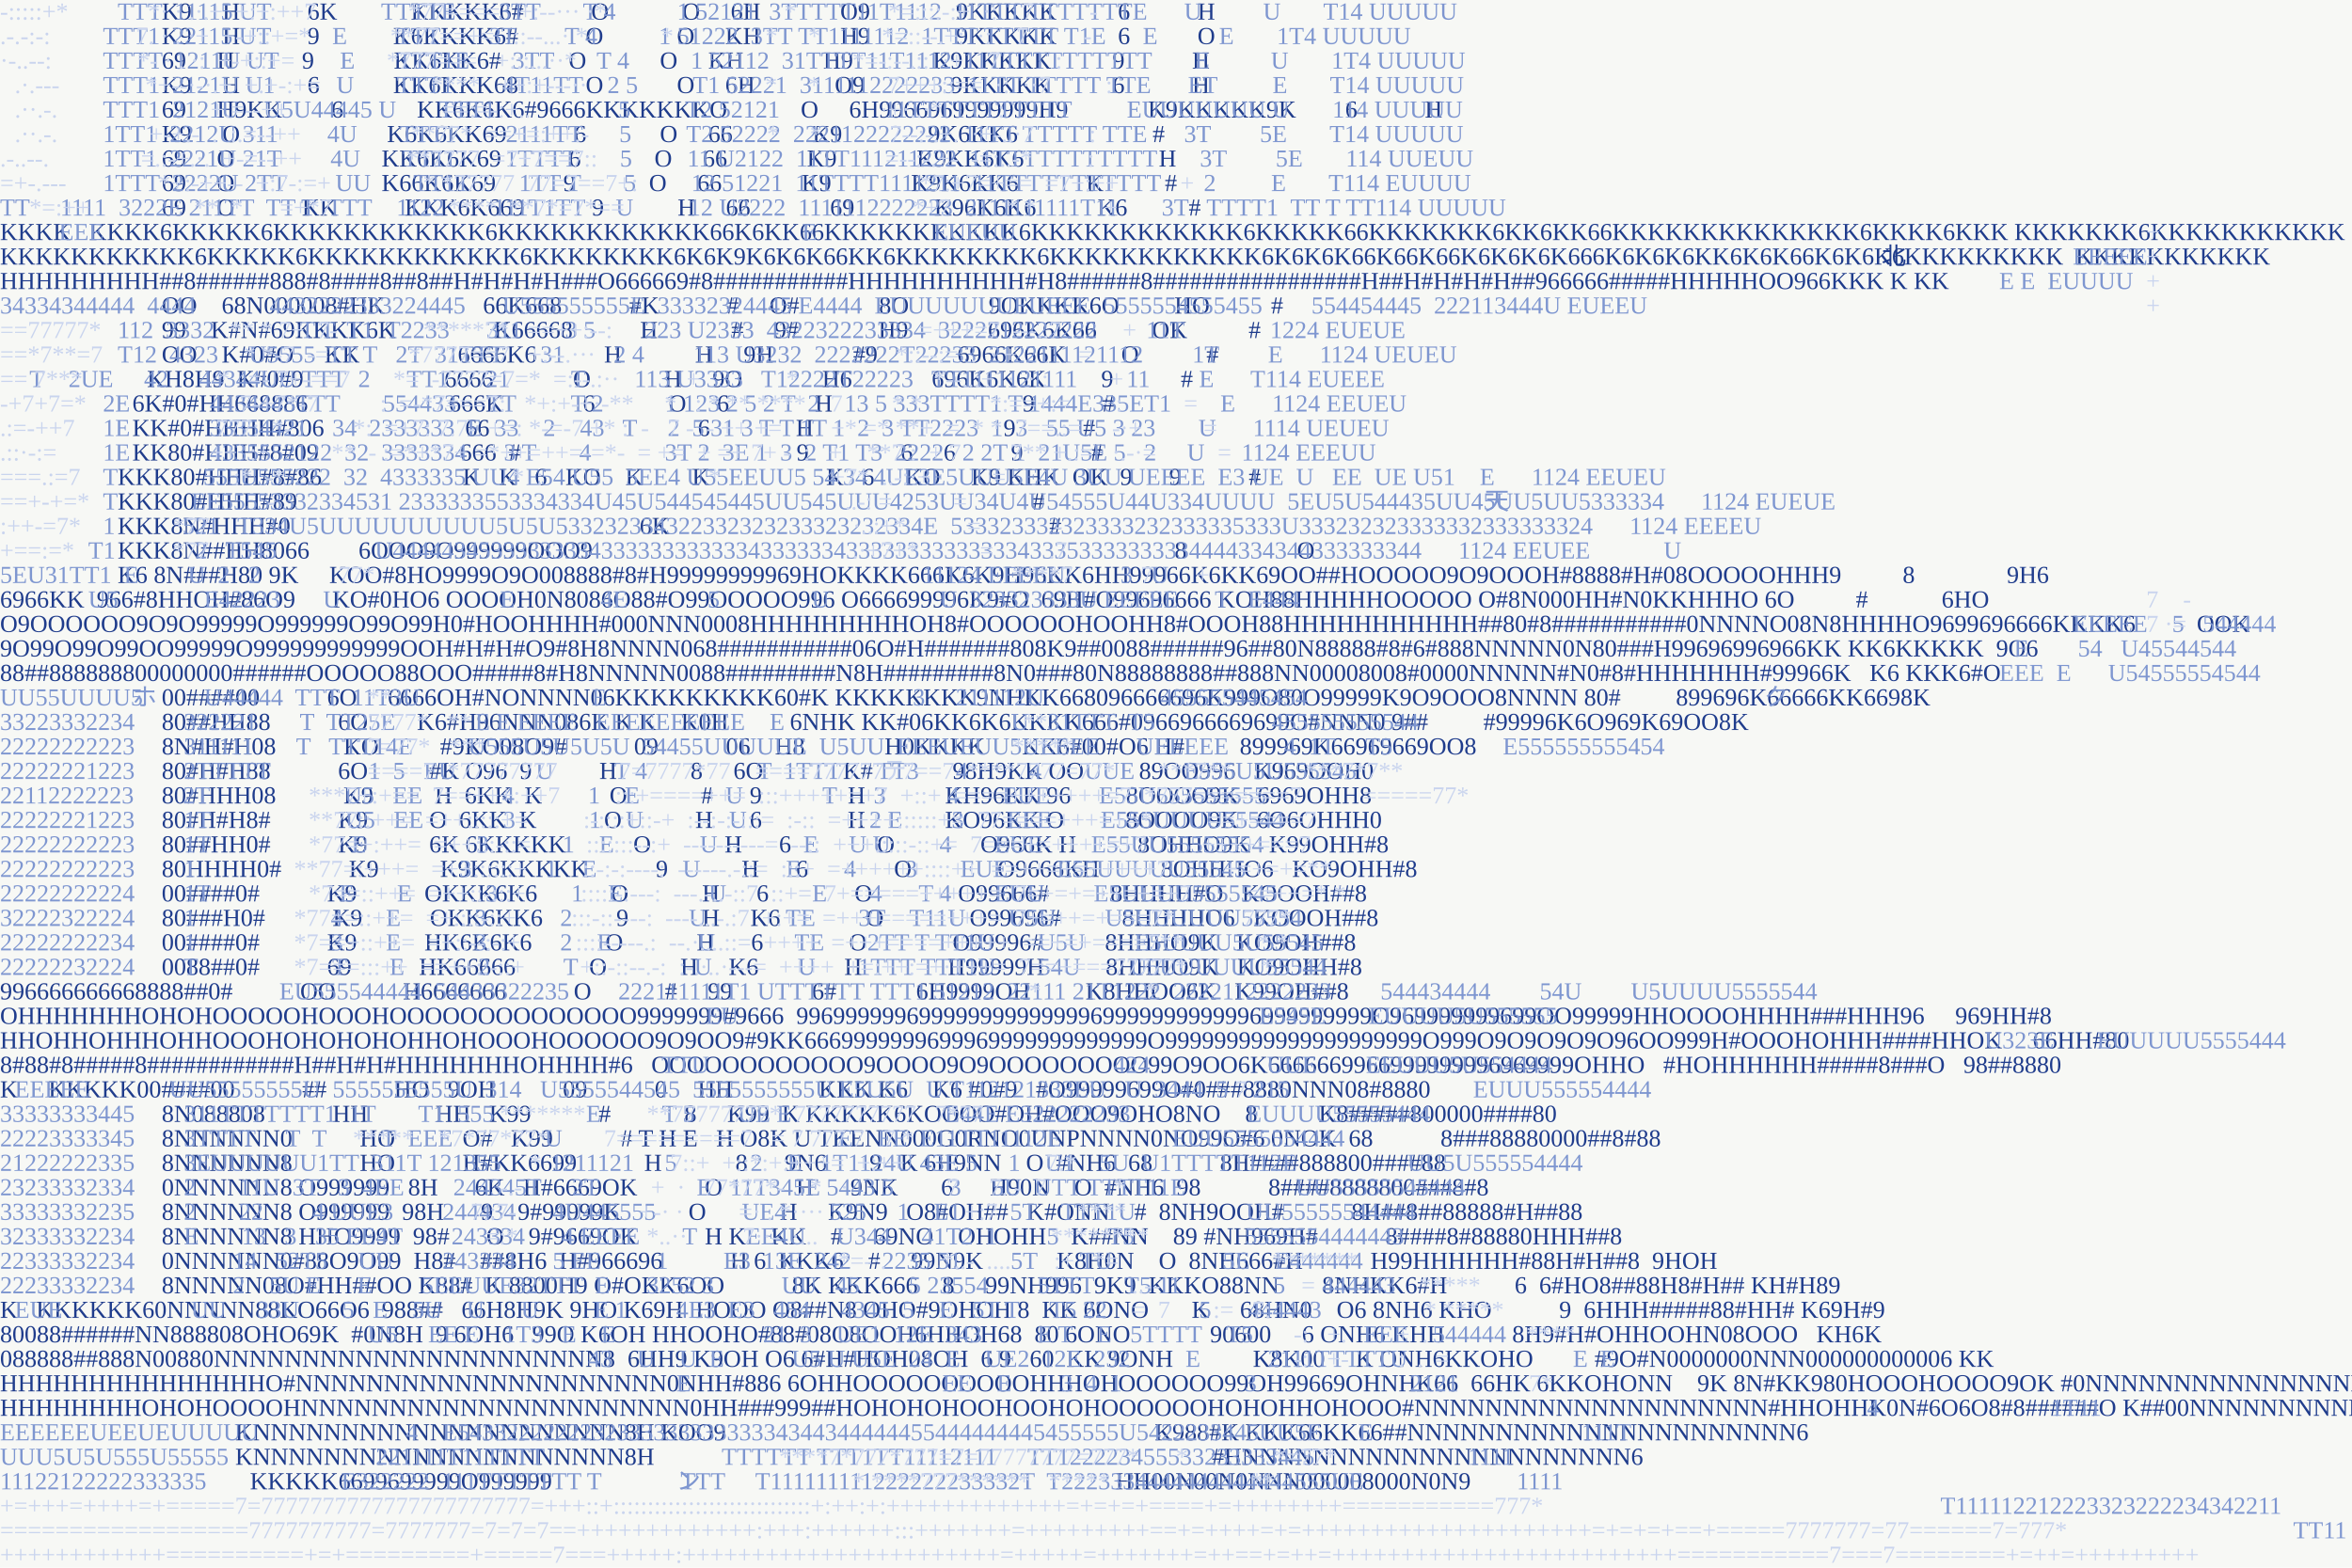
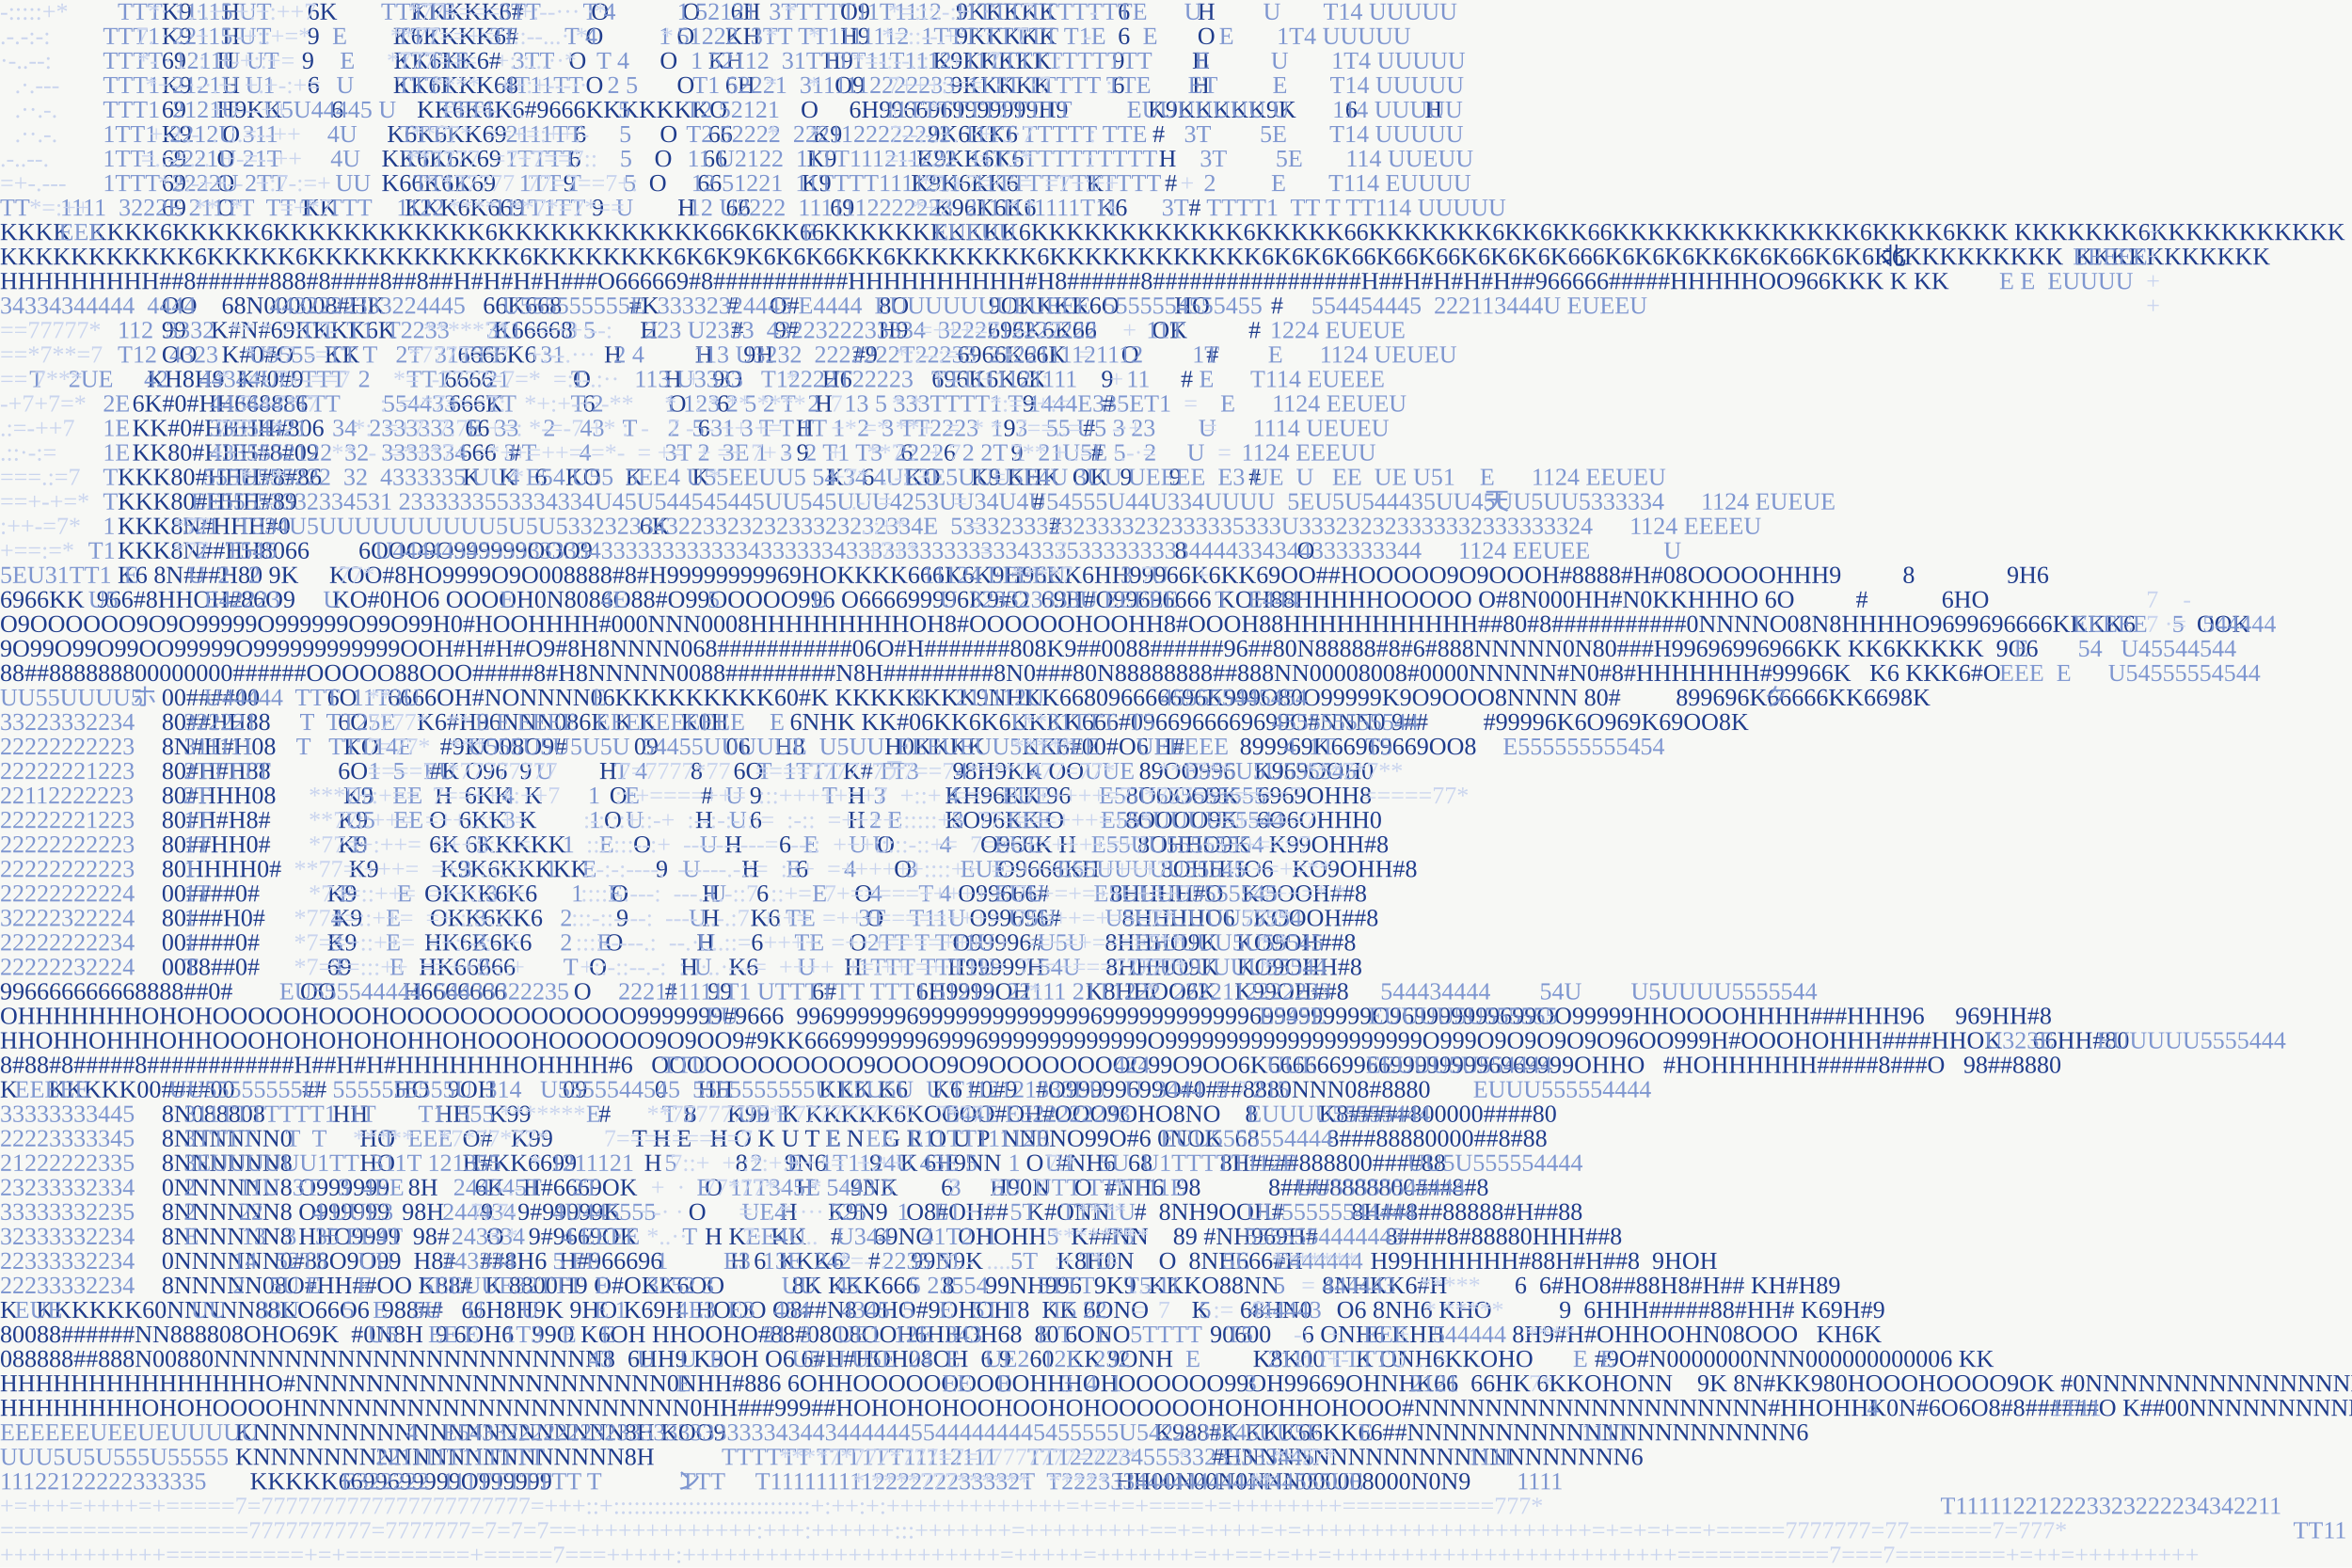
<svg xmlns="http://www.w3.org/2000/svg" viewBox="0 0 960 640" width="960" height="640" role="img" preserveAspectRatio="xMidYMid meet">
  <style>
/* CSS custom properties resolve from the host document when this file is
   inlined; the literal fallbacks make it correct as a standalone &lt;img&gt;. */
.g,.w{font-size:10px;white-space:pre}
.g{font-family:var(--font-mono,"IBM Plex Mono",ui-monospace,SFMono-Regular,Menlo,monospace)}
.w{font-family:var(--font-mono,"IBM Plex Mono",ui-monospace),"Hiragino Sans","Noto Sans JP","Yu Gothic",sans-serif}
.t0{fill:var(--art-ink,#1F3C8C)}
.t1{fill:var(--art-mid,#7E96D0)}
.t2{fill:var(--art-light,#C9D4EE)}
</style>
  <rect width="960" height="640" fill="var(--art-ground,#F7F8F5)" />
  <text class="g t0" x="66.0" y="8.0" textLength="780.0" lengthAdjust="spacing" xml:space="preserve">K9     H           6K            KKKKK6#           O            O     6H             O9              9KKKKK          6           H</text>
  <text class="g t1" x="48.0" y="8.0" textLength="828.0" lengthAdjust="spacing" xml:space="preserve">TTT  11115 UT                  TTTTE       3TT       T 4          1 52121  3TTTTT11T1112  11TTT TTTTTTTE      U          U       T14 UUUUU</text>
  <text class="g t2" x="0.0" y="8.0" textLength="882.0" lengthAdjust="spacing" xml:space="preserve">-:::::+*             *· · .·.+  +:+:++7               *77====   +:--··· ·*                             *               *=::::-:+  ·:    7         -</text>
  <text class="g t0" x="66.0" y="18.0" textLength="780.0" lengthAdjust="spacing" xml:space="preserve">K9     H           9            K6KKKK6#           O            O     KH             H9              9KKKKK          6           O</text>
  <text class="g t1" x="42.0" y="18.0" textLength="834.0" lengthAdjust="spacing" xml:space="preserve">TTT1  22115 UT          E        TTT        3T        T 4          1 51222  3TT TT1111112  1TTT TTTTT T1E      E          E       1T4 UUUUU</text>
  <text class="g t2" x="0.0" y="18.0" textLength="882.0" lengthAdjust="spacing" xml:space="preserve">.-.-:-:              7. · . ·+  +-+::+=*             **77==+=   ::--...· *            *               *     *          *=::--.+:  ·:    7         -</text>
  <text class="g t0" x="66.0" y="28.0" textLength="780.0" lengthAdjust="spacing" xml:space="preserve">69     H           9             KK6KK6#           O            O     KH             H9             K9KKKKK          9           H</text>
  <text class="g t1" x="42.0" y="28.0" textLength="834.0" lengthAdjust="spacing" xml:space="preserve">TTTT  1211U UT          E       TTT1E       3TT       T 4          1 52112  31TTTT11T1112  11TTTTTTTTTTT       E          U       1T4 UUUUU</text>
  <text class="g t2" x="0.0" y="28.0" textLength="882.0" lengthAdjust="spacing" xml:space="preserve">·-..--:              *- · . ·:  +-+::+=               *777===   +:::...··*                                             *=-:--.::  ·+    7         :</text>
  <text class="g t0" x="66.0" y="38.0" textLength="780.0" lengthAdjust="spacing" xml:space="preserve">K9     H           6            KK6KKK68           O            O     6H             O9              9KKKKK          6           H</text>
  <text class="g t1" x="42.0" y="38.0" textLength="834.0" lengthAdjust="spacing" xml:space="preserve">TTT1  2121U U1          U       TTT1        4T11TT    2 5         T1 52221  3111112222233  11TT TTTTT TTE      ET         E       T14 UUUUU</text>
  <text class="g t2" x="6.0" y="38.0" textLength="876.0" lengthAdjust="spacing" xml:space="preserve">.·.---              *+--·-·.+  +.+-:+=                  ****   ++:+---··                             *     *           7+++::==  ·:  ··7         :</text>
  <text class="g t0" x="66.0" y="48.0" textLength="780.0" lengthAdjust="spacing" xml:space="preserve">69     H9KK        6            KK6K6K6#9666KKKKKKKO            O     6H9966969999999H9             K9KKKKK9K        6           H</text>
  <text class="g t1" x="42.0" y="48.0" textLength="834.0" lengthAdjust="spacing" xml:space="preserve">TTT1  2121U    U5U44445 U       TTT1                    5         T2 52121                 11TTTTTTTTTTT         EUUUUUUU U       114 UUUUU</text>
  <text class="g t2" x="6.0" y="48.0" textLength="876.0" lengthAdjust="spacing" xml:space="preserve">.··.-.                         +.=--++                         ==:=-:+..                                                         ·+·..·*         :</text>
  <text class="g t0" x="66.0" y="58.0" textLength="780.0" lengthAdjust="spacing" xml:space="preserve">K9     O                        K6K6KK69           6            O     66             K9              9K6KK6                      #</text>
  <text class="g t1" x="42.0" y="58.0" textLength="834.0" lengthAdjust="spacing" xml:space="preserve">1TT1  2212U 311        4U       TTT1        2111TT      5         T2 52222  2221122222222  11TT TTTTT TTE      3T        5E       T14 UUUUU</text>
  <text class="g t2" x="6.0" y="58.0" textLength="876.0" lengthAdjust="spacing" xml:space="preserve">.··.-.               +-+.-  .  :.=--++                  **77*  ==+=:++:-                             *     *           7--:-.+.  ·+-..·7         :</text>
  <text class="g t0" x="66.0" y="68.0" textLength="780.0" lengthAdjust="spacing" xml:space="preserve">69     O                        KK6K6K69           6            O     66             K9             K9KK6K6                      H</text>
  <text class="g t1" x="42.0" y="68.0" textLength="834.0" lengthAdjust="spacing" xml:space="preserve">1TT1  2221U 21T        4U       TT11        1TTTT       5         11 U2122  11TT111211222  11TTTTTTTTTTT       3T        5E       114 UUEUU</text>
  <text class="g t2" x="0.0" y="68.0" textLength="882.0" lengthAdjust="spacing" xml:space="preserve">.-..--.               =.:-+.·.  +-=--++                 **7777  =7+7==7::                                               =--:-.+-  -=:..-*         :</text>
  <text class="g t0" x="66.0" y="78.0" textLength="780.0" lengthAdjust="spacing" xml:space="preserve">69     O                        K66K6K69           9            O     66             K9             K9K6KK6           K          #</text>
  <text class="g t1" x="42.0" y="78.0" textLength="834.0" lengthAdjust="spacing" xml:space="preserve">1TTT  2222U 2TT        UU       TT1T        1TT T       5         12 51221  11TTTT1111211  11TTTTTTTTTTT       2         E       T114 EUUUU</text>
  <text class="g t2" x="0.0" y="78.0" textLength="882.0" lengthAdjust="spacing" xml:space="preserve">=+-.---               *+:-++--  +:7-:=+               * *77777  77=7==7+:                                              *7:+7=+==  =7+:++          +</text>
  <text class="g t0" x="66.0" y="88.0" textLength="780.0" lengthAdjust="spacing" xml:space="preserve">69     O           KK           KKK6K669           9            H     66             69             K96K6K6          K6          #</text>
  <text class="g t1" x="0.0" y="88.0" textLength="876.0" lengthAdjust="spacing" xml:space="preserve">TT     1111  3222E 211TT  TT T  TTT    1122        111T1TT     U         12 U2222  1111112222223  2111111111T11       3T   TTTT1  TT T TT114 UUUUU</text>
  <text class="g t2" x="12.0" y="88.0" textLength="870.0" lengthAdjust="spacing" xml:space="preserve">*=:++                 **  *      =+*7                   ****  **7*=7*==                                               *+7         * *           +</text>
  <text class="g t0" x="0.0" y="98.0" textLength="846.0" lengthAdjust="spacing" xml:space="preserve">KKKK   KKKK6KKKKK6KKKKKKKKKKKK6KKKKKKKKKKKK66K6KK66KKKKKKKKKKK6KKKKKKKKKKKK6KKKKK66KKKKKKK6KK6KK66KKKKKKKKKKKKKK6KKKK6KKK KKKKKKK6KKKKKKKKKKK</text>
  <text class="g t1" x="24.0" y="98.0" textLength="852.0" lengthAdjust="spacing" xml:space="preserve">EEE                                                                                                                  E                   EUEUU</text>
  <text class="g t2" x="876.0" y="98.0" textLength="6.0" lengthAdjust="spacing" xml:space="preserve">+</text>
  <text class="g t0" x="0.0" y="108.0" textLength="846.0" lengthAdjust="spacing" xml:space="preserve">KKKKKKKKKKK6KKKKK6KKKKKKKKKKKK6KKKKKKKK6K6K9K6K6K66KK6KKKKKKKK6KKKKKKKKKKKK6K6K6K66K66K66K6K6K6K666K6K6K6KK6K6K66K6K6K6KKKKKKKKK  KKKKKKKKKKK</text>
  <text class="g t1" x="846.0" y="108.0" textLength="30.0" lengthAdjust="spacing" xml:space="preserve">EEEEE</text>
  <text class="g t2" x="876.0" y="108.0" textLength="6.0" lengthAdjust="spacing" xml:space="preserve">+</text>
  <text class="g t0" x="0.0" y="118.0" textLength="846.0" lengthAdjust="spacing" xml:space="preserve">HHHHHHHHH##8######888#8####8##8##H#H#H#H###O666669#8###########HHHHHHHHHH#H8######8#################H##H#H#H#H##966666#####HHHHHOO966KKK K KK</text>
  <text class="g t1" x="816.0" y="118.0" textLength="60.0" lengthAdjust="spacing" xml:space="preserve">E E  EUUUU</text>
  <text class="g t2" x="876.0" y="118.0" textLength="6.0" lengthAdjust="spacing" xml:space="preserve">+</text>
  <text class="g t0" x="66.0" y="128.0" textLength="780.0" lengthAdjust="spacing" xml:space="preserve">OO    68N000008#HK                66K668           #K           #     O#             8O             9OKKKK6O         HO          #</text>
  <text class="g t1" x="0.0" y="128.0" textLength="876.0" lengthAdjust="spacing" xml:space="preserve">34334344444  4444            4432222333224445      U555555555E  33332324445 E4444  EUUUUUUUEUEEE  5555554555455        554454445  222113444U EUEEU</text>
  <text class="g t2" x="876.0" y="128.0" textLength="6.0" lengthAdjust="spacing" xml:space="preserve">+</text>
  <text class="g t0" x="66.0" y="138.0" textLength="780.0" lengthAdjust="spacing" xml:space="preserve">99    K#N#69KKKK6K                K66668           H            #     9#             H9             696K6K66         OK          #</text>
  <text class="g t1" x="48.0" y="138.0" textLength="828.0" lengthAdjust="spacing" xml:space="preserve">112  3332              T T  T1  T2233      311       3 5        223 U2333  4322322233334  3222212222222        11T              1224 EUEUE</text>
  <text class="g t2" x="0.0" y="138.0" textLength="882.0" lengthAdjust="spacing" xml:space="preserve">==77777*                     ** * 7+  7-              *****7*   ==++:--:                                                  =+++=7  ---..7          +</text>
  <text class="g t0" x="66.0" y="148.0" textLength="780.0" lengthAdjust="spacing" xml:space="preserve">OO    K#0#O     KK                6666K6           H            H     9H             #9             6966K66K         O           #</text>
  <text class="g t1" x="48.0" y="148.0" textLength="828.0" lengthAdjust="spacing" xml:space="preserve">T12  4323     U5555  TT T   2T  31TTT      31        2 4        113 U3232  2222222T22233  2122111121112        1T        E      1124 UEUEU</text>
  <text class="g t2" x="0.0" y="148.0" textLength="882.0" lengthAdjust="spacing" xml:space="preserve">==*7**=7                       * *-7  -=             *7777==7   +:--.···                                                 *::--:=  .  · +          =</text>
  <text class="g t0" x="60.0" y="158.0" textLength="786.0" lengthAdjust="spacing" xml:space="preserve">KH8H9  K#0#9                       6666             O            H     9O             H6             696K6K6K         9           #</text>
  <text class="g t1" x="12.0" y="158.0" textLength="864.0" lengthAdjust="spacing" xml:space="preserve">T    2UE     42     44344UU TTT  2      TT1      21          T        113 U3333   T12222T22223   TT1111121111        11        E      T114 EUEEE</text>
  <text class="g t2" x="0.0" y="158.0" textLength="882.0" lengthAdjust="spacing" xml:space="preserve">== 7***                      *   =- 7+-==7       *=  -7777=7=*  =:--.:··           +              *                      *--..:+  ·  · :          +</text>
  <text class="g t0" x="54.0" y="168.0" textLength="792.0" lengthAdjust="spacing" xml:space="preserve">6K#0#HH668886                       666K             6            O     6              H                               9           #</text>
  <text class="g t1" x="42.0" y="168.0" textLength="834.0" lengthAdjust="spacing" xml:space="preserve">2E             4434443TTT       554433     TT         T 2          1 123 2 5 2 T  2    13 5 333TTTT1 T 1444E335ET1        E      1124 EEUEU</text>
  <text class="g t2" x="0.0" y="168.0" textLength="882.0" lengthAdjust="spacing" xml:space="preserve">-+7+7=*                         7-+7*-7          :  =-*7===7:   *+:+-+·-**     *   : * ** ****    7        * *           *:==+:=     · :          =</text>
  <text class="g t0" x="54.0" y="178.0" textLength="792.0" lengthAdjust="spacing" xml:space="preserve">KK#0#HHHH#806                       66                                  6              H                               9           #</text>
  <text class="g t1" x="42.0" y="178.0" textLength="834.0" lengthAdjust="spacing" xml:space="preserve">1E             33354421    34  2333333  E  33    2    43   T     2  5 31 3 T T 1T 1  2  3 TT2223  1  3   55 U5 3 23       U      1114 UEUEU</text>
  <text class="g t2" x="0.0" y="178.0" textLength="882.0" lengthAdjust="spacing" xml:space="preserve">.:=-++7                       777:  *-          *:  =+7: 7.7-  +=: *-=-7 +* :  -   7 -  - ++ +=        +* =* **+  =  * *  7==.:=     -·+          =</text>
  <text class="g t0" x="54.0" y="188.0" textLength="792.0" lengthAdjust="spacing" xml:space="preserve">KK80#HHH#8#09                       666  #                                             9               6     6         9           #</text>
  <text class="g t1" x="42.0" y="188.0" textLength="834.0" lengthAdjust="spacing" xml:space="preserve">1E             4335552122  32  3333334      3 T       4            3T 2  3E 1  3  2 T1 T3  2222   2 2T 1  21U5E 5   2     U      1124 EEEUU</text>
  <text class="g t2" x="0.0" y="188.0" textLength="882.0" lengthAdjust="spacing" xml:space="preserve">.::·-:=                         ++  :+          **  - :=*+*7+ =*++=++=-=*-  = +=  + =+ 7+ -  :   +    **7 :  + 7        7** +.:=   ·.-·=          =</text>
  <text class="g t0" x="48.0" y="198.0" textLength="798.0" lengthAdjust="spacing" xml:space="preserve">KKK80#HHH#8#86                       K   K   6   KO    K        K                   K   6     KO     K9 KHK  OK  9      9           #</text>
  <text class="g t1" x="42.0" y="198.0" textLength="834.0" lengthAdjust="spacing" xml:space="preserve">T              555U555222  32  4333335 UU4 E54 U55  5EE4 U55EEUU5 54 34 4UE3E5UUU5E4U 3UU UEEEE  E3 UE  U   EE  UE U51    E      1124 EEUEU</text>
  <text class="g t2" x="0.0" y="198.0" textLength="882.0" lengthAdjust="spacing" xml:space="preserve">===.:=7                         :*  -*                                     *  :                           *                  +7*  ..-:·+          =</text>
  <text class="g t0" x="48.0" y="208.0" textLength="798.0" lengthAdjust="spacing" xml:space="preserve">KKK80#HHH#89                                                                                                                        #</text>
  <text class="g t1" x="42.0" y="208.0" textLength="834.0" lengthAdjust="spacing" xml:space="preserve">T            EE55553332334531 2333333553334334U45U544545445UU545UUU4253UU34U4U54555U44U334UUUU  5EU5U544435UU45UU5UU5333334      1124 EUEUE</text>
  <text class="g t2" x="0.0" y="208.0" textLength="882.0" lengthAdjust="spacing" xml:space="preserve">==+-+=*                             -                                                                                             ..-: =          =</text>
  <text class="g t0" x="48.0" y="218.0" textLength="798.0" lengthAdjust="spacing" xml:space="preserve">KKK8N#HHH#0                                                         6K                                                              #</text>
  <text class="g t1" x="42.0" y="218.0" textLength="834.0" lengthAdjust="spacing" xml:space="preserve">1           521   T334U5UUUUUUUUUU5U5U533232334322332323233323232334E  533323332323333232333335333U333232323333332333333324      1124 EEEEU</text>
  <text class="g t2" x="0.0" y="218.0" textLength="960.0" lengthAdjust="spacing" xml:space="preserve">:++-=7*               *77                                                                                                         ·..:+*          =            -</text>
  <text class="g t0" x="48.0" y="228.0" textLength="912.0" lengthAdjust="spacing" xml:space="preserve">KKK8N##HH8066        6OOO9O999999OOO9                                                                                               8                  O</text>
  <text class="g t1" x="36.0" y="228.0" textLength="918.0" lengthAdjust="spacing" xml:space="preserve">T1             2   T545                U444443453333333343333333333334333333433333333333333433353333333334444334344333333344      1124 EEUEE            U</text>
  <text class="g t2" x="0.0" y="228.0" textLength="948.0" lengthAdjust="spacing" xml:space="preserve">+==:=*                *77                                                                                                         .·+7+*          =         .7</text>
  <text class="g t0" x="48.0" y="238.0" textLength="906.0" lengthAdjust="spacing" xml:space="preserve">K6 8N###H80 9K     KOO#8HO9999O9O008888#8#H99999999969HOKKKK666K6K9H96KK6HH99966K6KK69OO##HOOOOO9O9OOOH#8888#H#08OOOOOHHH9          8               9H6</text>
  <text class="g t1" x="0.0" y="238.0" textLength="960.0" lengthAdjust="spacing" xml:space="preserve">5EU31TT1  E        U  2   2                                                                                                            11124 EEEEU         3   U</text>
  <text class="g t2" x="138.0" y="238.0" textLength="792.0" lengthAdjust="spacing" xml:space="preserve">77*                                                                                                        ****7           7       +</text>
  <text class="g t0" x="0.0" y="248.0" textLength="936.0" lengthAdjust="spacing" xml:space="preserve">6966KK  966#8HHOH#86O9      KO#0HO6 OOOOH0N8086O88#O99OOOOO996 O666699996K9#O  69H#O99696666 KOH88HHHHHOOOOO O#8N000HH#N0KKHHHO 6O          #            6HO</text>
  <text class="g t1" x="36.0" y="248.0" textLength="924.0" lengthAdjust="spacing" xml:space="preserve">U5              E42223       U                          E              4E             5               U                  U  323323333U EEEEE      T   E444</text>
  <text class="g t2" x="876.0" y="248.0" textLength="36.0" lengthAdjust="spacing" xml:space="preserve">7    -</text>
  <text class="g t0" x="0.0" y="258.0" textLength="924.0" lengthAdjust="spacing" xml:space="preserve">O9OOOOOO9O9O99999O999999O99O99H0#HOOHHHH#000NNN0008HHHHHHHHHOH8#OOOOOOHOOHH8#OOOH88HHHHHHHHHHH##80#8###########0NNNNO08N8HHHHO9699696666KKKK6          OOK</text>
  <text class="g t1" x="846.0" y="258.0" textLength="114.0" lengthAdjust="spacing" xml:space="preserve">EEEEE    5   544444</text>
  <text class="g t2" x="876.0" y="258.0" textLength="24.0" lengthAdjust="spacing" xml:space="preserve">7 ·=</text>
  <text class="g t0" x="0.0" y="268.0" textLength="906.0" lengthAdjust="spacing" xml:space="preserve">9O99O99O99OO99999O999999999999OOH#H#H#O9#8H8NNNN068###########06O#H#######808K9##0088######96##80N88888#8#6#888NNNNN0N80###H99696996966KK KK6KKKKK  9O6</text>
  <text class="g t1" x="822.0" y="268.0" textLength="138.0" lengthAdjust="spacing" xml:space="preserve">E        54   U45544544</text>
  <text class="g t0" x="0.0" y="278.0" textLength="888.0" lengthAdjust="spacing" xml:space="preserve">88##888888800000000######OOOOO88OOO#####8#H8NNNNN0088#########N8H#########8N0###80N88888888##888NN00008008#0000NNNNN#N0#8#HHHHHHH#99966K   K6 KKK6#O</text>
  <text class="g t1" x="816.0" y="278.0" textLength="144.0" lengthAdjust="spacing" xml:space="preserve">EEE  E      U54555554544</text>
  <text class="g t0" x="66.0" y="288.0" textLength="822.0" lengthAdjust="spacing" xml:space="preserve">00####00           6O     6666OH#NONNNN06KKKKKKKKK60#K KKKKKKKK9NHKK668096666696K999O80O99999K9O9OOO8NNNN 80#         899696K66666KK6698K</text>
  <text class="g t1" x="0.0" y="288.0" textLength="960.0" lengthAdjust="spacing" xml:space="preserve">UU55UUUU5          U44444  TTT  11T3U                            E                                                  3     211112U                   455555445454</text>
  <text class="g t2" x="150.0" y="288.0" textLength="12.0" lengthAdjust="spacing" xml:space="preserve">**</text>
  <text class="g t0" x="66.0" y="298.0" textLength="822.0" lengthAdjust="spacing" xml:space="preserve">80##HH88           6O        K6#H96NNN086K K K    K0H          6NHK KK#06KK6K6KKKK666#0966966669699O#NNN0 9##         #99996K6O969K69OO8K</text>
  <text class="g t1" x="0.0" y="298.0" textLength="960.0" lengthAdjust="spacing" xml:space="preserve">33223332234        322221       T  TT25E             E E EEEE   EEEEEEEEEE    E                                     U   31TTT  T5                   455555555544</text>
  <text class="g t2" x="150.0" y="298.0" textLength="612.0" lengthAdjust="spacing" xml:space="preserve">7777*   **                                                                                          **</text>
  <text class="g t0" x="66.0" y="308.0" textLength="816.0" lengthAdjust="spacing" xml:space="preserve">8N#H#H08           KO          #9KO08O9#           09           06    H8             H0KKKK      KK6#00#O6 H#         899969K66969669OO8</text>
  <text class="g t1" x="0.0" y="308.0" textLength="960.0" lengthAdjust="spacing" xml:space="preserve">22222222223        311111       T   TTT14E         U555U5U5U5U  54455UUUUUE  U5UU  EEEUEUU5UEEEE      UEEEEE         4  1T     T5                  E555555555454</text>
  <text class="g t2" x="150.0" y="308.0" textLength="612.0" lengthAdjust="spacing" xml:space="preserve">7=77*   ***                                                                                      *****</text>
  <text class="g t0" x="66.0" y="318.0" textLength="816.0" lengthAdjust="spacing" xml:space="preserve">80#H#H88           6O          #K O96  9           H            8     6O             K#             98H9KK OO         89OO996   K969OOH0</text>
  <text class="g t1" x="0.0" y="318.0" textLength="960.0" lengthAdjust="spacing" xml:space="preserve">22222221223        2TTTTT                1  5   EU             U          T 4                  T  1TTT      TT3      4          4       UUE        E555U5U555545</text>
  <text class="g t2" x="150.0" y="318.0" textLength="618.0" lengthAdjust="spacing" xml:space="preserve">====7  *77777777          7=7777*77    ====777777   7==7  ****7777=77*       ***7**            ***7*7**</text>
  <text class="g t0" x="66.0" y="328.0" textLength="816.0" lengthAdjust="spacing" xml:space="preserve">80#HHH08           K9          H  6KK  K           O            #      9              H             KH96KK 96         8OOOO9K   6969OHH8</text>
  <text class="g t1" x="0.0" y="328.0" textLength="960.0" lengthAdjust="spacing" xml:space="preserve">22112222223        2T                      U5   EE             4            1    E              U             T      3          4       EUE        E55U555555555</text>
  <text class="g t2" x="126.0" y="328.0" textLength="642.0" lengthAdjust="spacing" xml:space="preserve">***7+:+==  7==+++:++7         :::+====++=  :::+++++=+7  +::+  ====+++++++=7  *777=======7          =====77*</text>
  <text class="g t0" x="66.0" y="338.0" textLength="816.0" lengthAdjust="spacing" xml:space="preserve">80#H#H8#           K9          O  6KK  K           O            H      6              H             KO96KK O          8OOOO9K   6O6OHHH0</text>
  <text class="g t1" x="0.0" y="338.0" textLength="960.0" lengthAdjust="spacing" xml:space="preserve">22222221223        1T                      U5   EE             3            1    U              U                    2 E        3       EEE        E555UUUU55544</text>
  <text class="g t2" x="126.0" y="338.0" textLength="642.0" lengthAdjust="spacing" xml:space="preserve">**77::++=  =++:::::+=         :-::::+::-+  :--:-:-:::=  :-::  =++++::::::+=  77====+++=+=*         ==+====7</text>
  <text class="g t0" x="66.0" y="348.0" textLength="816.0" lengthAdjust="spacing" xml:space="preserve">80##HH0#           K9          6K 6KKKKK           O            H      6              O              O966K H          8OHHO9K   K99OHH#8</text>
  <text class="g t1" x="0.0" y="348.0" textLength="960.0" lengthAdjust="spacing" xml:space="preserve">22222222223        1T                       E                  3            1    E              U              E     U U        4       EUE        E55UU55555554</text>
  <text class="g t2" x="126.0" y="348.0" textLength="642.0" lengthAdjust="spacing" xml:space="preserve">*77=+:++=  =++:::-::=         :::::::--:+  ----------=  --::  +++:::::-::+=  7===+=++++=+7         ++++===7</text>
  <text class="g t0" x="66.0" y="358.0" textLength="816.0" lengthAdjust="spacing" xml:space="preserve">80HHHH0#           K9          K9K6KKKKK           9            H      6              O              O9666KH          8OHHHO6   KO9OHH#8</text>
  <text class="g t1" x="0.0" y="358.0" textLength="960.0" lengthAdjust="spacing" xml:space="preserve">22222222223        1                                           3            1    E              U              E       4        3       EUE        E55UUUUU55545</text>
  <text class="g t2" x="120.0" y="358.0" textLength="648.0" lengthAdjust="spacing" xml:space="preserve">**77=:+++=  =++::::::+         ::-:-:----:  ------.-::=  :::+  =++++++::::++  ==++=+=+++++7         +=+=+=**</text>
  <text class="g t0" x="66.0" y="368.0" textLength="816.0" lengthAdjust="spacing" xml:space="preserve">00####0#           K9           OKKK6K6            O            H      6              O              O99666#          8HHHH#O   KOOOH##8</text>
  <text class="g t1" x="0.0" y="368.0" textLength="960.0" lengthAdjust="spacing" xml:space="preserve">22222222224        1T                     E       E            3            1    E              U              E       4      T 4       EUU        E5UUUU5555545</text>
  <text class="g t2" x="126.0" y="368.0" textLength="642.0" lengthAdjust="spacing" xml:space="preserve">*7==::++=  =++::-:::+         :::::-:---:  ---.-..-::7  ::+=  7+=====+++++=  7=+=+=++=+=+7         ==++=* *</text>
  <text class="g t0" x="66.0" y="378.0" textLength="816.0" lengthAdjust="spacing" xml:space="preserve">80###H0#           K9           OKK6KK6            9            H     K6              O              O99696#          8HHHHO6   KOOOH##8</text>
  <text class="g t1" x="0.0" y="378.0" textLength="960.0" lengthAdjust="spacing" xml:space="preserve">32222322224        1                      4       E            3            2                   U             TE       3T    T11U       U5U        U5UUUUUU55554</text>
  <text class="g t2" x="120.0" y="378.0" textLength="630.0" lengthAdjust="spacing" xml:space="preserve">*77==::++=  =+::::-::+         :::-::----:  ----...-.:7  +:+=  =+++=====+++=  7+=++=+===7*           777*</text>
  <text class="g t0" x="66.0" y="388.0" textLength="816.0" lengthAdjust="spacing" xml:space="preserve">00####0#           K9           HK6K6K6            O            H      6              O              O99996#          8HHHO9K   KO9OH##8</text>
  <text class="g t1" x="0.0" y="388.0" textLength="960.0" lengthAdjust="spacing" xml:space="preserve">22222222234        1                      3       E            3            2    E              U             TE       2TT T TT1U       U5U        E5UUUU5U55545</text>
  <text class="g t2" x="120.0" y="388.0" textLength="630.0" lengthAdjust="spacing" xml:space="preserve">*7==+::++=  =+::--:-:+         ::::-----.:  --.·....::=  ++++  =+++====+++++  ==+=+====7**            * *</text>
  <text class="g t0" x="66.0" y="398.0" textLength="816.0" lengthAdjust="spacing" xml:space="preserve">0088##0#           69           HK66666            O            H     K6              H              H99999H          8HHHO9K   KO9OHH#8</text>
  <text class="g t1" x="0.0" y="398.0" textLength="960.0" lengthAdjust="spacing" xml:space="preserve">22222232224        T                      T       E            2            T                   U              U       1TTT TTT1U       54U        U5UUUUUU55544</text>
  <text class="g t2" x="120.0" y="398.0" textLength="624.0" lengthAdjust="spacing" xml:space="preserve">*7===:::++  ==++::-::+         +::-::--.-:  :-.·..·---=  ++++  +=:++:=+·+++=  7==+===77777*            *</text>
  <text class="g t0" x="0.0" y="408.0" textLength="882.0" lengthAdjust="spacing" xml:space="preserve">996666666668888##0#           OO           H6666666           O            #     99             6#             6H9999OH         K8HHOO6K   K99OH##8</text>
  <text class="g t1" x="114.0" y="408.0" textLength="846.0" lengthAdjust="spacing" xml:space="preserve">EU555544444  54433322235        222111111T1 UTTTTTT TTT1 51212  22111 21T1222  2222112222233        544434444        54U        U5UUUU5555544</text>
  <text class="g t2" x="420.0" y="408.0" textLength="114.0" lengthAdjust="spacing" xml:space="preserve">*                 *</text>
  <text class="g t0" x="0.0" y="418.0" textLength="882.0" lengthAdjust="spacing" xml:space="preserve">OHHHHHHHOHOHOOOOOHOOOHOOOOOOOOOOOOOO9999999#9666  99699999969999999999999969999999999996999999999O969999999699OO99999HHOOOOHHHH###HHH96     969HH#8</text>
  <text class="g t1" x="288.0" y="418.0" textLength="672.0" lengthAdjust="spacing" xml:space="preserve">EU                                                                                     E545E       EUUUU5U555555</text>
  <text class="g t0" x="0.0" y="428.0" textLength="882.0" lengthAdjust="spacing" xml:space="preserve">HHOHHOHHHOHHOOOHOHOHOHOHHOHOOOHOOOOOO9O9OO9#9KK6669999999699969999999999999O999999999999999999999O999O9O9O9O9O96OO999H#OOOHOHHH####HHOK     66HH#80</text>
  <text class="g t1" x="810.0" y="428.0" textLength="150.0" lengthAdjust="spacing" xml:space="preserve">U323E       EUUUUU5555444</text>
  <text class="g t0" x="0.0" y="438.0" textLength="882.0" lengthAdjust="spacing" xml:space="preserve">8#88#8#####8############H##H#H#HHHHHHHOHHHH#6   OOOOOOOOOOOO9OOOO9O9OOOOOOOOO99O9OO6K6666669966999999996969999OHHO   #HOHHHHHH#####8###O   98##8880</text>
  <text class="g t1" x="270.0" y="438.0" textLength="690.0" lengthAdjust="spacing" xml:space="preserve">TTU                                                                  424                   UUE        EEUUU5U554444</text>
  <text class="g t0" x="0.0" y="448.0" textLength="882.0" lengthAdjust="spacing" xml:space="preserve">K     KKKKK00####00           ##           HO   9OH           09           0     HH              KKK K6    K6 #0#9   #O99999699O#0###8880NNN08#8880</text>
  <text class="g t1" x="6.0" y="448.0" textLength="954.0" lengthAdjust="spacing" xml:space="preserve">EEEEE             UU55555555U  5555555555U  314   U5555544545  5555555555U E5U5U  U T112121333EU   U  3444  5    215                              EUUU555554444</text>
  <text class="g t2" x="504.0" y="448.0" textLength="6.0" lengthAdjust="spacing" xml:space="preserve">7</text>
  <text class="g t0" x="66.0" y="458.0" textLength="816.0" lengthAdjust="spacing" xml:space="preserve">8N088808           HH           HH   K99           #            8     K99  K KKKKK6KOOOO#OH#OOO9OHO8NO    8          K8#####800000####80</text>
  <text class="g t1" x="0.0" y="458.0" textLength="960.0" lengthAdjust="spacing" xml:space="preserve">33333333445        311TTTTTTT1  1T       T1  555               E          T 5       UE E                         E44E E322222233                   EUUUU55555444</text>
  <text class="g t2" x="204.0" y="458.0" textLength="282.0" lengthAdjust="spacing" xml:space="preserve">*******          **77777777*  7777777777   7*77</text>
-   <text class="g t0" x="66.0" y="468.0" textLength="816.0" lengthAdjust="spacing" xml:space="preserve">8NNNNNN0           HO           O#   K99           # T H E   H O8K U TKENN000G0RNO0UNPNNNN0NO99O#6 0NOK  68           8###88880000##8#88</text>
-   <text class="g t1" x="0.0" y="468.0" textLength="960.0" lengthAdjust="spacing" xml:space="preserve">22223333345        3TTTT     T  T         T  EEE               U                                             E    EE  E11TT11112E                  EUU5555554444</text>
-   <text class="g t2" x="144.0" y="468.0" textLength="336.0" lengthAdjust="spacing" xml:space="preserve">*****    *7*77*77*         7=========7   = 7 777 7   7 *</text>
+   <text class="g t0" x="66.0" y="468.0" textLength="816.0" lengthAdjust="spacing" xml:space="preserve">8NNNNNN0           HO           O#   K99             T H E   H O K U T E N   G R O U P  NN0NO99O#6 0NOK  68           8###88880000##8#88</text>
+   <text class="g t1" x="0.0" y="468.0" textLength="960.0" lengthAdjust="spacing" xml:space="preserve">22223333345        3TTTT     T  T         T  EEE                                                             E    EE  E11TT11112E                  EUU5555554444</text>
+   <text class="g t2" x="144.0" y="468.0" textLength="228.0" lengthAdjust="spacing" xml:space="preserve">*****    *7*77*77*         7=========7</text>
  <text class="g t0" x="66.0" y="478.0" textLength="816.0" lengthAdjust="spacing" xml:space="preserve">8NNNNNN8           HO           H#KK6699           H            8      9N6       9   K 6H9NN    O  #NH6  68           8H####888800####88</text>
  <text class="g t1" x="0.0" y="478.0" textLength="960.0" lengthAdjust="spacing" xml:space="preserve">21222222335        3EUUUUUU1TT  311T 121355        1211121     5            2    E   1T1124U 43E 5     1    U1    5U  U1TTTTT112E                  UU5U555554444</text>
  <text class="g t2" x="216.0" y="478.0" textLength="426.0" lengthAdjust="spacing" xml:space="preserve">*                     7::+  +::*:+:+++=  +:++                       7:*</text>
  <text class="g t0" x="66.0" y="488.0" textLength="816.0" lengthAdjust="spacing" xml:space="preserve">0NNNNNN8 O999999   8H      6K   H#6669OK           O            H      9NK       6      H90N    O  #NH6  98           8####8888800###8#8</text>
  <text class="g t1" x="0.0" y="488.0" textLength="960.0" lengthAdjust="spacing" xml:space="preserve">23233332334        2       11U  3T   3  4EE        244345T     2T                E   11T345E 5443 5         3     5U  UTT TTTT11E                  UU55555545444</text>
  <text class="g t2" x="204.0" y="488.0" textLength="528.0" lengthAdjust="spacing" xml:space="preserve">-.-                     +  ·   77*77*-  . *   ·                7     7. -  7           *</text>
  <text class="g t0" x="66.0" y="498.0" textLength="816.0" lengthAdjust="spacing" xml:space="preserve">8NNNNNN8 O999999  98H      9    9#99999K           O            H     K9N9   O8#OH##   K#ONN    #  8NH9OOH#           8H##8##88888#H##88</text>
  <text class="g t1" x="0.0" y="498.0" textLength="960.0" lengthAdjust="spacing" xml:space="preserve">33333332235        2       22        4 UUE3        244434      4U445555              UE4       525     1    E1        5T    TTT1U                  UU55555544444</text>
  <text class="g t2" x="192.0" y="498.0" textLength="552.0" lengthAdjust="spacing" xml:space="preserve">7::7-                    +-· ·         =· . *····                       +:7             ****</text>
  <text class="g t0" x="66.0" y="508.0" textLength="816.0" lengthAdjust="spacing" xml:space="preserve">8NNNNNN8 HHO9999  98#      O    9#9669OK           H K    KK    #     69NO    OHOHH    K##NN    89 #NH969H#           8####8#88880HHH##8</text>
  <text class="g t1" x="0.0" y="508.0" textLength="960.0" lengthAdjust="spacing" xml:space="preserve">32333332234        E       13   3   35 EE4T        243334      4 EEEE       T        EE4U     U344     41T2  1        5        T5                  5555554444443</text>
  <text class="g t2" x="198.0" y="508.0" textLength="564.0" lengthAdjust="spacing" xml:space="preserve">=:*                     *..··         7··-  ·...                                      ********</text>
  <text class="g t0" x="66.0" y="518.0" textLength="852.0" lengthAdjust="spacing" xml:space="preserve">0NNNNNN0#88O9O99  H8#    ##8H6  H#966696           H 6  KKK6    #     99N9K            K8H0N    O  8NH666#H           H99HHHHHH#88H#H##8  9HOH</text>
  <text class="g t1" x="0.0" y="518.0" textLength="960.0" lengthAdjust="spacing" xml:space="preserve">22333332234                14   52T5     UU        243334      5 EE         1         E3  13E  242     2235 51        5T       TU                  5E    E444444</text>
  <text class="g t2" x="342.0" y="518.0" textLength="420.0" lengthAdjust="spacing" xml:space="preserve">*=-·.         *..-  ....       :+   *=                         *******</text>
  <text class="g t0" x="66.0" y="528.0" textLength="858.0" lengthAdjust="spacing" xml:space="preserve">8NNNNN08O#HH##OO K88#  K 8800H9 O#OKK6OO           8K KKK666    8     99NH996  9K9  KKKO88NN       8NHKK6#H           6  6#HO8##88H8#H## KH#H89</text>
  <text class="g t1" x="0.0" y="528.0" textLength="960.0" lengthAdjust="spacing" xml:space="preserve">22233332234                2    5U E      E        5EEUUE32TTT  E      3252 3           UU   45        5 23554        5TTT     T5 11               5      444443</text>
  <text class="g t2" x="462.0" y="528.0" textLength="300.0" lengthAdjust="spacing" xml:space="preserve">..--                       =                 *****</text>
  <text class="g t0" x="0.0" y="538.0" textLength="924.0" lengthAdjust="spacing" xml:space="preserve">K   KKKKKK60NNNNN88KO66O6  988##   66H8H9K 9HO K69H  HOOO O8##N8 OHO#9OHOH 8  KK 6ONO       K     68HN0    O6 8NH6 KHO           9  6HHH#####88#HH# K69H#9</text>
  <text class="g t1" x="6.0" y="538.0" textLength="954.0" lengthAdjust="spacing" xml:space="preserve">EUE                     UU     33U       5   E    5U    U      U         E 1        4E3  E3   454     4345  5    E   5T T     T5 22               5      444443</text>
  <text class="g t2" x="462.0" y="538.0" textLength="300.0" lengthAdjust="spacing" xml:space="preserve">=  7       :=   7:                         * *****</text>
  <text class="g t0" x="0.0" y="548.0" textLength="924.0" lengthAdjust="spacing" xml:space="preserve">80088######NN888808OHO69K  #0N8H  9 6OH6   99O K6OH HHOOHO#88#08O8OOH6HHOH68  80 6ONO             90600     6 ONH6 KHH           8H9#H#OHHOOHN08OOO   KH6K</text>
  <text class="g t1" x="150.0" y="548.0" textLength="810.0" lengthAdjust="spacing" xml:space="preserve">U5     EE E    1T3   E    E                        21  3    UE1  12E  343         E T    E   5TTTT    T5                  EEE    544444</text>
  <text class="g t2" x="528.0" y="548.0" textLength="234.0" lengthAdjust="spacing" xml:space="preserve">-:   +.        +  .                ****</text>
  <text class="g t0" x="0.0" y="558.0" textLength="954.0" lengthAdjust="spacing" xml:space="preserve">088888##888N00880NNNNNNNNNNNNNNNNNNNNNN8  6HH9 K9OH O6 6#H#HOH08OH  6 9   60  KK 9ONH             K8K00     K ONH6KKOHO          #9O#N0000000NNN000000000006 KK</text>
  <text class="g t1" x="240.0" y="558.0" textLength="720.0" lengthAdjust="spacing" xml:space="preserve">43    U    U  E           U5 U U5E  24  E    UE2  12E  232         E           2111TTTTTU                           E  E</text>
  <text class="g t2" x="528.0" y="558.0" textLength="132.0" lengthAdjust="spacing" xml:space="preserve">-:   +-        :  .  =</text>
  <text class="g t0" x="0.0" y="568.0" textLength="936.0" lengthAdjust="spacing" xml:space="preserve">HHHHHHHHHHHHHHHO#NNNNNNNNNNNNNNNNNNNNN0NHH#886 6OHHOOOOOOOOOOHHHOHOOOOOO99OH99669OHNHK66  66HK 6KKOHONN    9K 8N#KK980HOOOHOOOO9OK #0NNNNNNNNNNNNNNNNNNNNNN9</text>
  <text class="g t1" x="276.0" y="568.0" textLength="684.0" lengthAdjust="spacing" xml:space="preserve">E                                         EE    E        3  4  1                    3                         2121</text>
  <text class="g t2" x="624.0" y="568.0" textLength="12.0" lengthAdjust="spacing" xml:space="preserve">7*</text>
  <text class="g t0" x="0.0" y="578.0" textLength="936.0" lengthAdjust="spacing" xml:space="preserve">HHHHHHHHOHOHOOOOHNNNNNNNNNNNNNNNNNNNNNN0HH###999##HOHOHOHOOHOOHOHOOOOOOHOHOHHOHOOO#NNNNNNNNNNNNNNNNNNNN#HHOHHK0N#6O6O8#8######O K##00NNNNNNNNNNNNNNNNNNNNNN6</text>
  <text class="g t1" x="762.0" y="578.0" textLength="198.0" lengthAdjust="spacing" xml:space="preserve">4                            1T11</text>
  <text class="g t0" x="96.0" y="588.0" textLength="840.0" lengthAdjust="spacing" xml:space="preserve">KNNNNNNNNNNNNNNNNNNNNN8H KOO9                                                                      K988#K KKK66KK66##NNNNNNNNNNNNNNNNNNNNNN6</text>
  <text class="g t1" x="0.0" y="588.0" textLength="960.0" lengthAdjust="spacing" xml:space="preserve">EEEEEEUEEUEUUUUU                        4    E543322222223233333333333334344344444455444444445455555U5422233445UU5E      E                                  111T</text>
  <text class="g t0" x="96.0" y="598.0" textLength="840.0" lengthAdjust="spacing" xml:space="preserve">KNNNNNNNNNNNNNNNNNNNNN8H                                                                                           #HNNNNNNNNNNNNNNNNNNNNNN6</text>
  <text class="g t1" x="0.0" y="598.0" textLength="960.0" lengthAdjust="spacing" xml:space="preserve">UUU5U5U555U55555                        221111T11TTTT                             TTTTTT TTT1TT11112111     TT122223455533233333445                         1111</text>
  <text class="g t2" x="318.0" y="598.0" textLength="330.0" lengthAdjust="spacing" xml:space="preserve">****7*777*777=7=77777777=777*      *              *=77*</text>
  <text class="g t0" x="102.0" y="608.0" textLength="834.0" lengthAdjust="spacing" xml:space="preserve">KKKKK6699699999O999999                                                                                            HH00N00N0NNN000008000N0N9</text>
  <text class="g t1" x="0.0" y="608.0" textLength="960.0" lengthAdjust="spacing" xml:space="preserve">11122122222333335                      E322222  111TTTTTTT T             TTT     T111111111222222233332T  T2223334444444444444555UE                         1111</text>
  <text class="g t2" x="348.0" y="608.0" textLength="288.0" lengthAdjust="spacing" xml:space="preserve">* ****777******   *****                       **</text>
  <text class="g t1" x="792.0" y="618.0" textLength="168.0" lengthAdjust="spacing" xml:space="preserve">T111112212223323222234342211</text>
  <text class="g t2" x="0.0" y="618.0" textLength="792.0" lengthAdjust="spacing" xml:space="preserve">+=+++=++++=+=====7=7777777777777777777777=+++::+:::::::::::::::::::::::::::::+:++:+:+++++++++++++=+=+=+====+=++++++++===========777*</text>
  <text class="g t1" x="936.0" y="628.0" textLength="24.0" lengthAdjust="spacing" xml:space="preserve">TT11</text>
  <text class="g t2" x="0.0" y="628.0" textLength="936.0" lengthAdjust="spacing" xml:space="preserve">==================7777777777=7777777=7=7=7==+++++++++++++:+++:++++++:::+++++++=+++++++++==+=++++=+=+++++++++++++++++++++=+=+=+==+=====7777777=77======7=777*</text>
  <text class="g t2" x="0.0" y="638.0" textLength="960.0" lengthAdjust="spacing" xml:space="preserve">++++++++++++==========+=+=========+=====7===+++++:+++++++++++++++++++++++=+++++=+++++++=++==+=++=+++++++++++++++++++++++++===========7===7========+=++=+++++++++</text>
  <text class="w t0" x="768.0" y="108.0" textLength="12.0" lengthAdjust="spacingAndGlyphs" xml:space="preserve">北</text>
  <text class="w t1" x="606.0" y="208.0" textLength="12.0" lengthAdjust="spacingAndGlyphs" xml:space="preserve">天</text>
  <text class="w t1" x="54.0" y="288.0" textLength="12.0" lengthAdjust="spacingAndGlyphs" xml:space="preserve">ホ</text>
  <text class="w t1" x="720.0" y="288.0" textLength="12.0" lengthAdjust="spacingAndGlyphs" xml:space="preserve">ク</text>
  <text class="w t2" x="360.0" y="318.0" textLength="12.0" lengthAdjust="spacingAndGlyphs" xml:space="preserve">テ</text>
  <text class="w t1" x="276.0" y="608.0" textLength="12.0" lengthAdjust="spacingAndGlyphs" xml:space="preserve">ン</text>
</svg>
